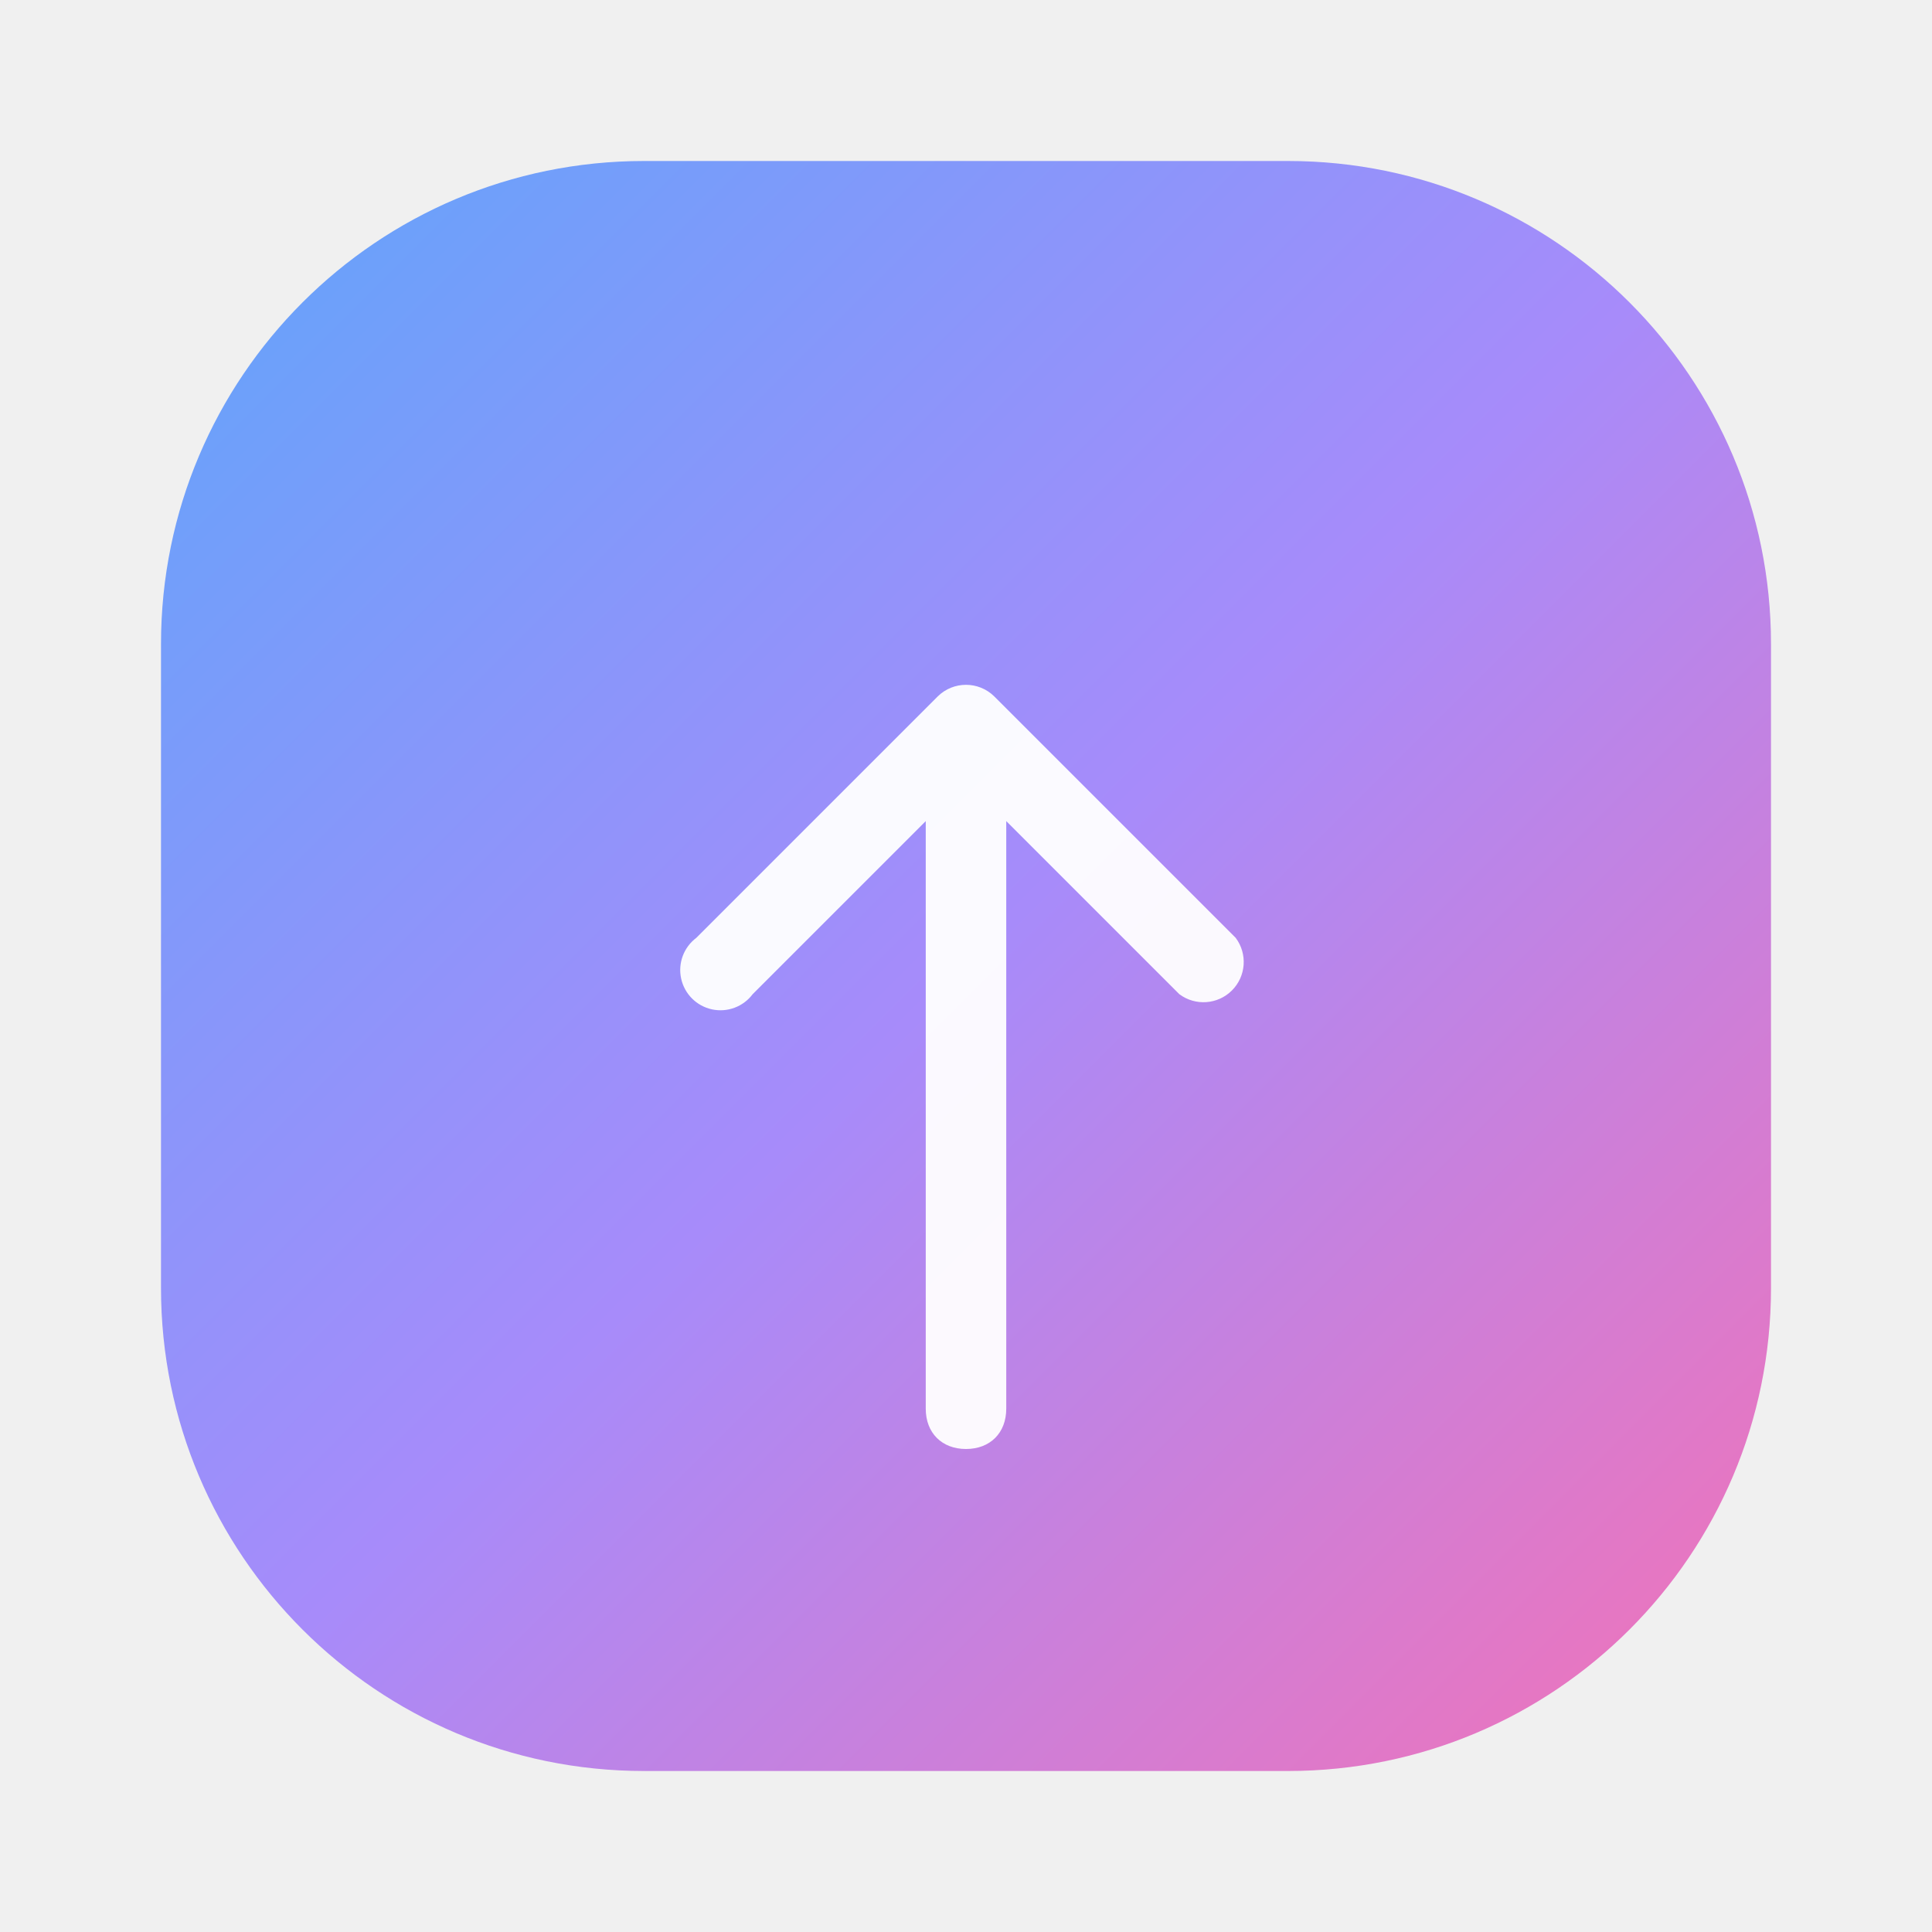
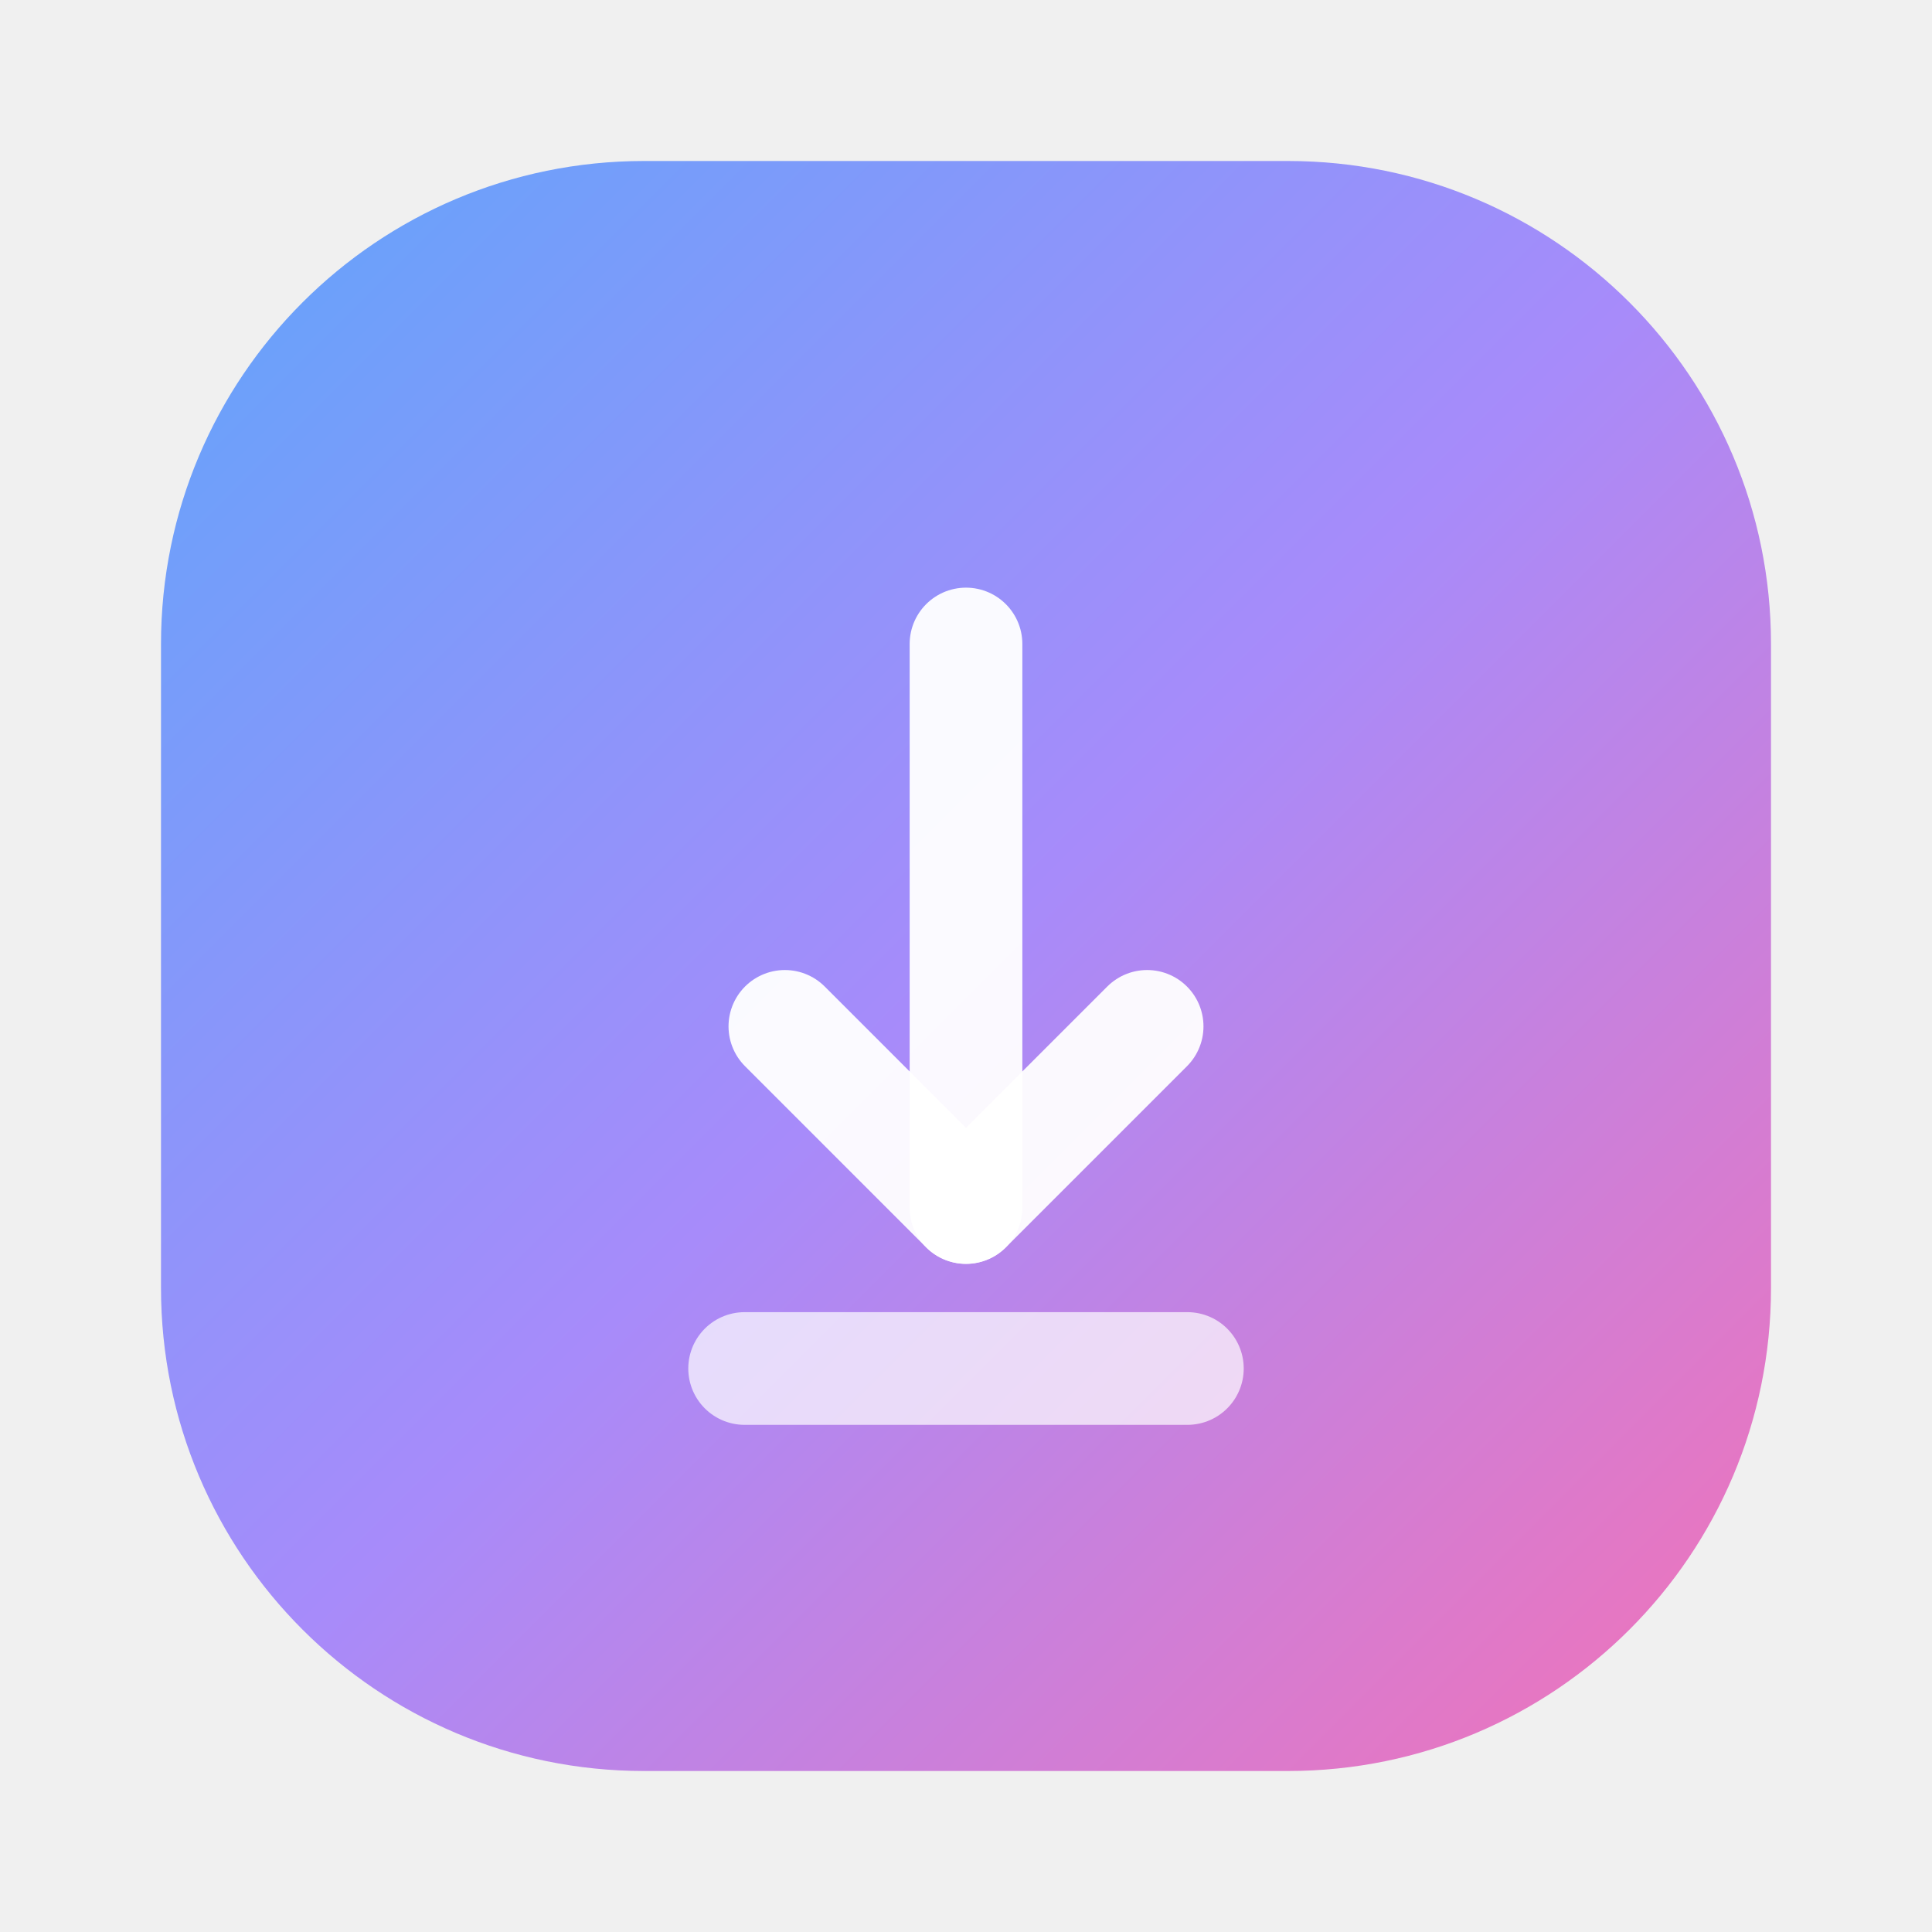
<svg xmlns="http://www.w3.org/2000/svg" viewBox="0 0 48 48">
  <defs>
    <linearGradient id="rx_grad" x1="4" x2="44" y1="4" y2="44" gradientUnits="userSpaceOnUse">
      <stop stop-color="#60a5fa" />
      <stop offset="0.5" stop-color="#a78bfa" />
      <stop offset="1" stop-color="#f472b6" />
    </linearGradient>
  </defs>
  <rect x="4" y="4" width="40" height="40" rx="12" fill="url(#rx_grad)" />
-   <path d="M24 36c-.6 0-1-.4-1-1V20.4l-4.3 4.3a1 1 0 1 1-1.4-1.4l6-6a1 1 0 0 1 1.4 0l6 6a1 1 0 0 1-1.4 1.4L25 20.4V35c0 .6-.4 1-1 1z" fill="#fff" fill-opacity="0.95" />
+   <g fill="none" stroke="#fff" stroke-linecap="round" stroke-linejoin="round" stroke-opacity="0.95" stroke-width="2.8">
+     <path d="M24 16v14" />
+     <path d="M19.5 25.5L24 30l4.5-4.5" />
+     <path d="M18.5 34h11" stroke-opacity="0.7" />
+   </g>
</svg>
